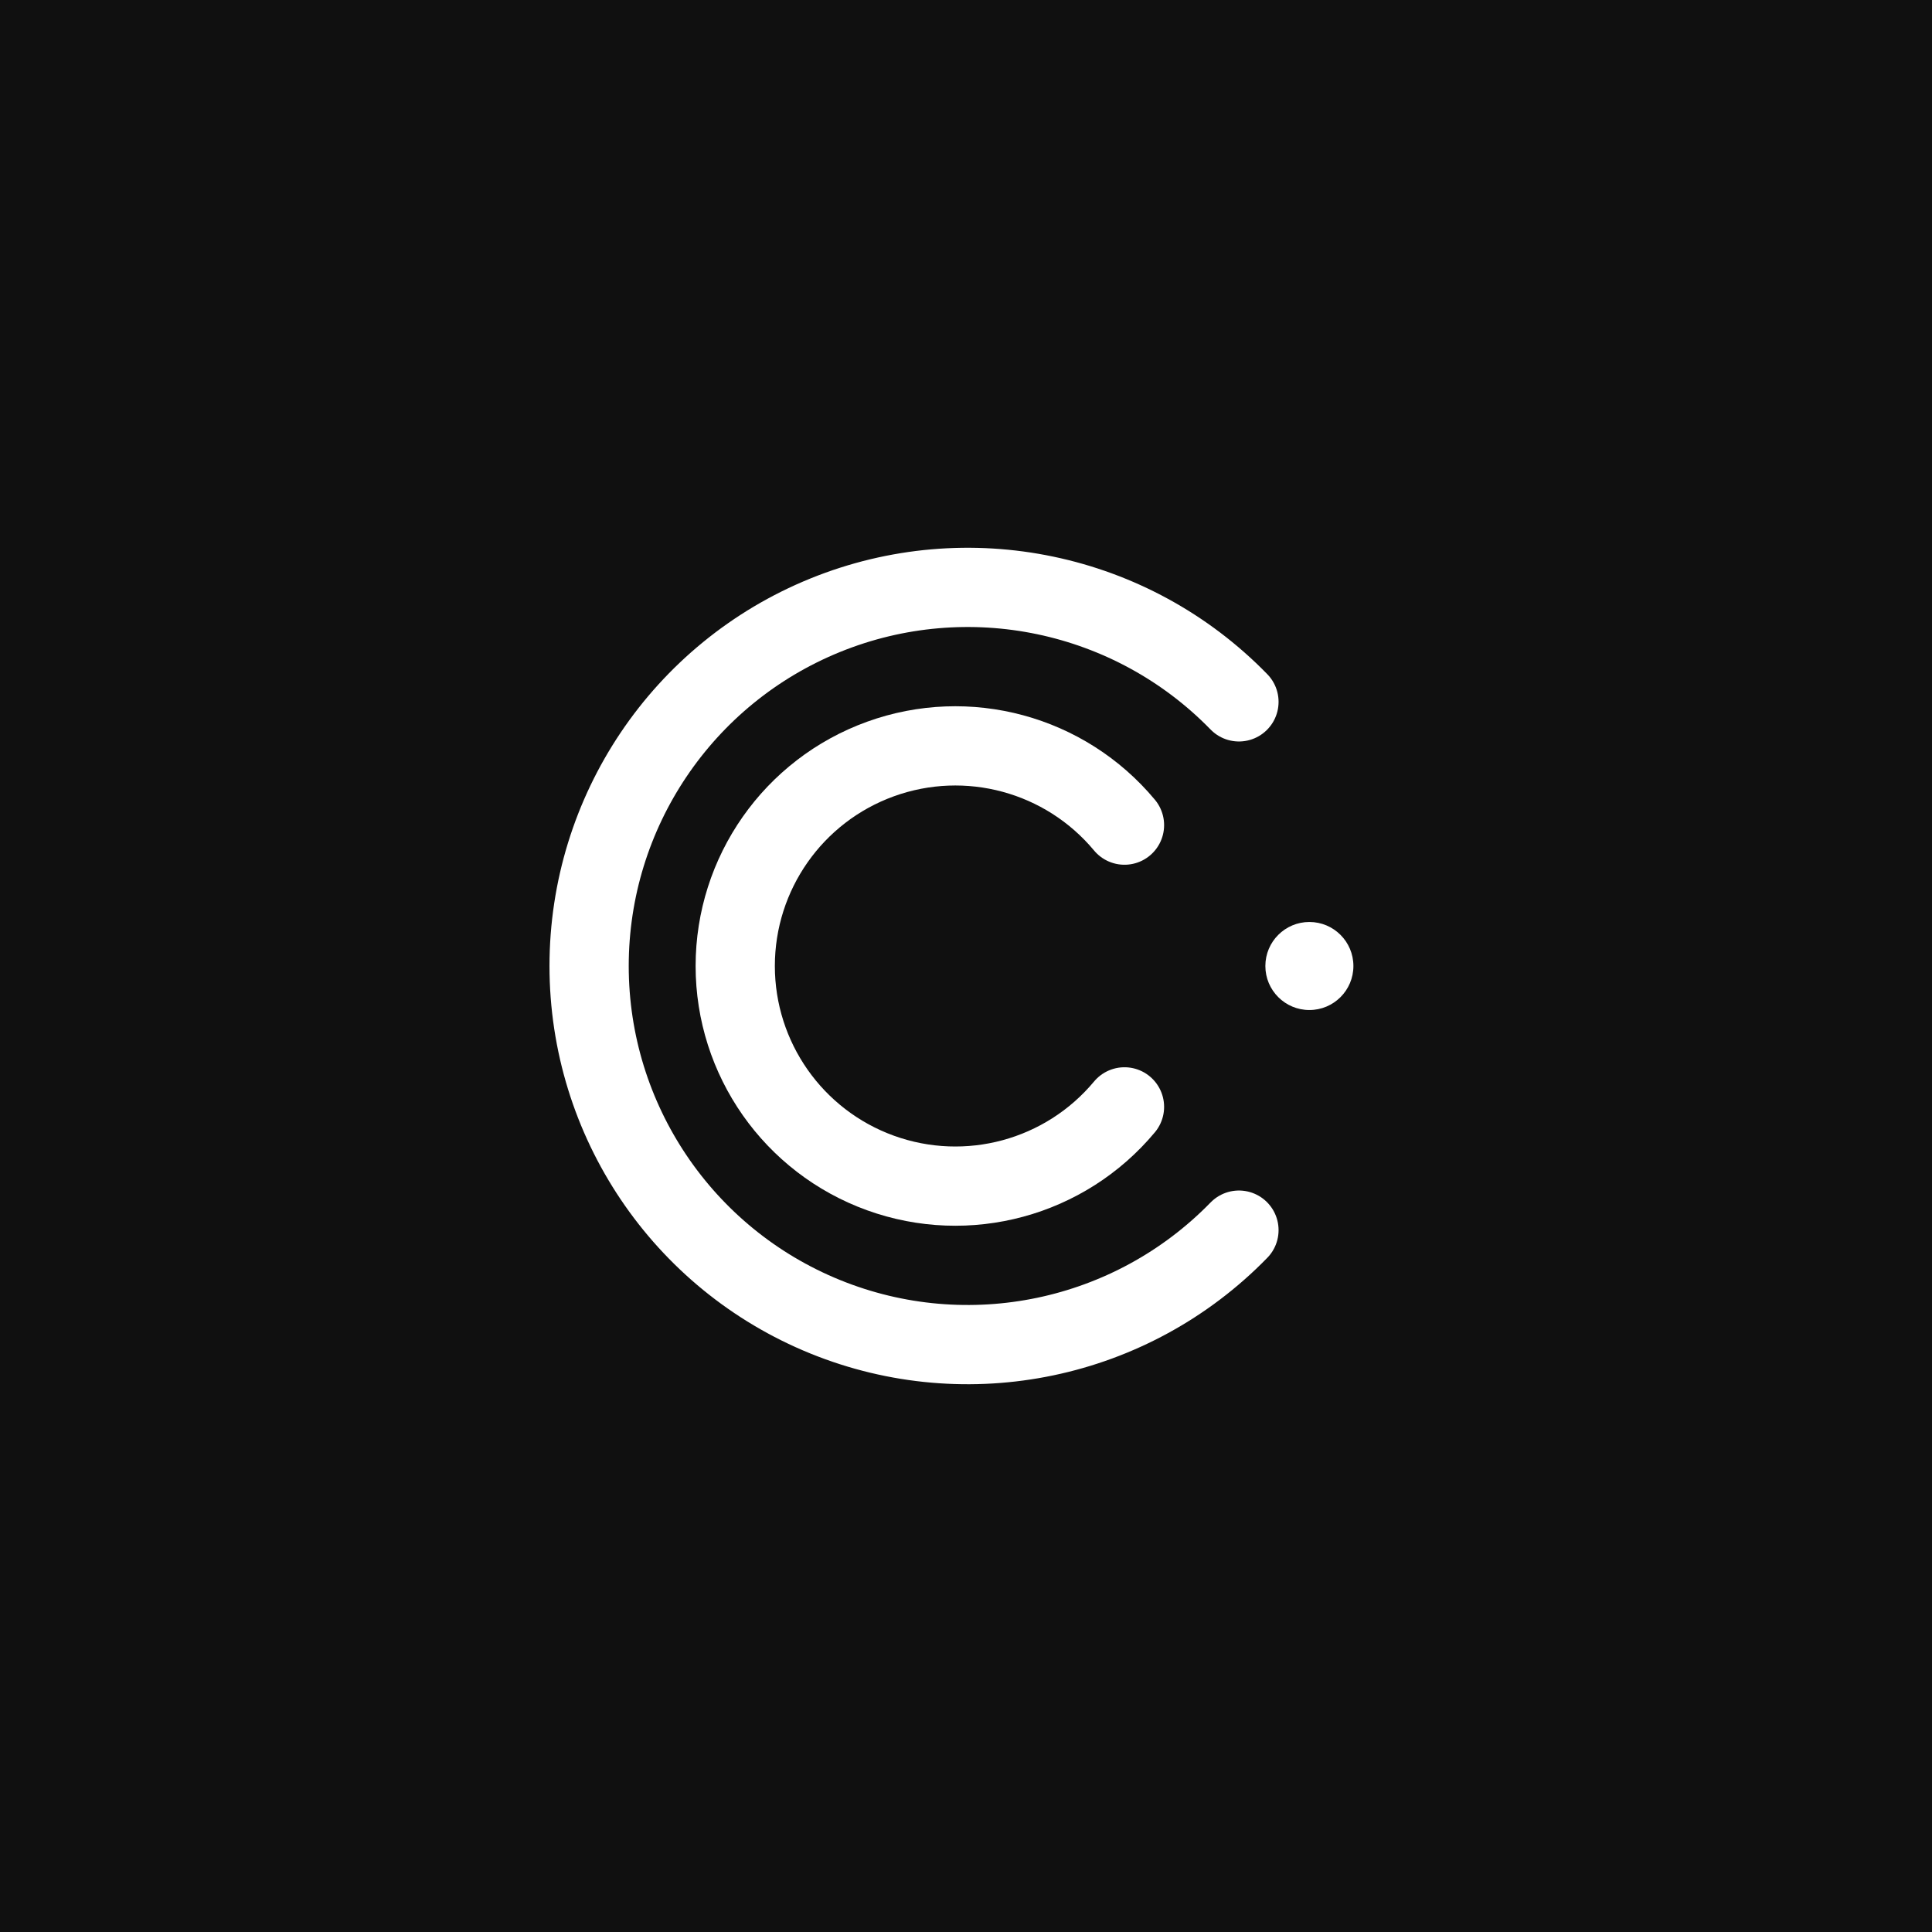
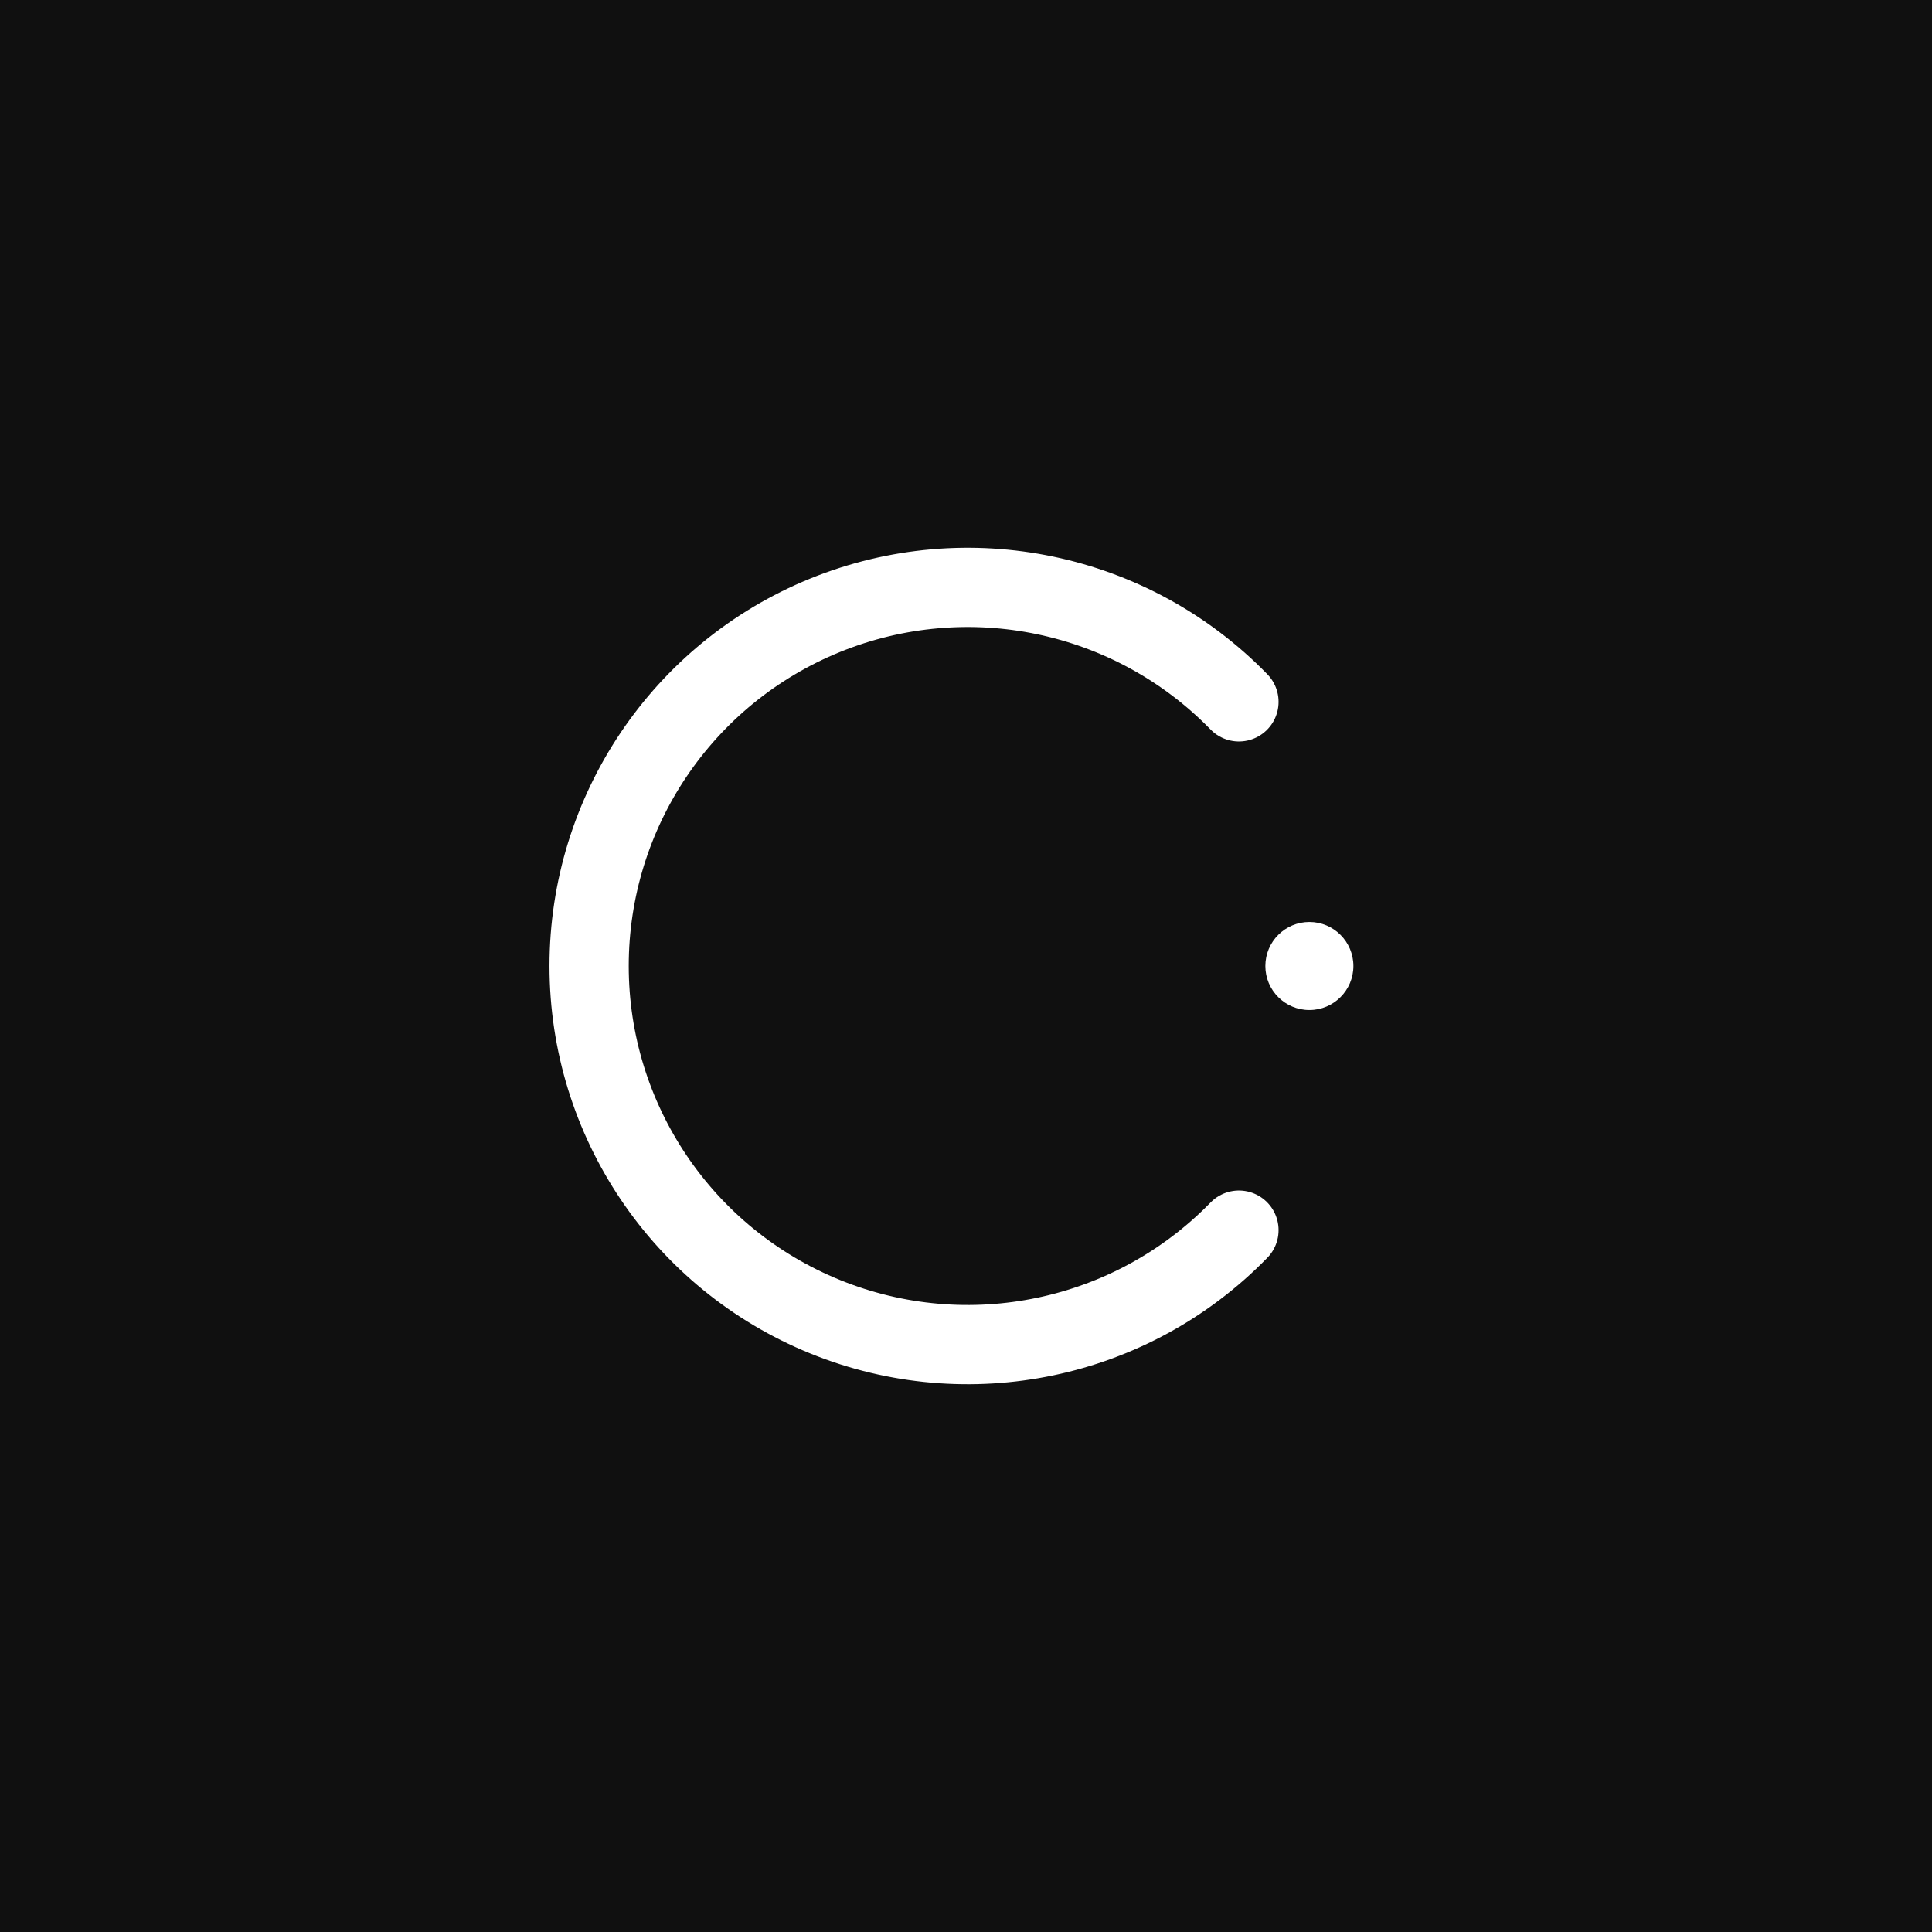
<svg xmlns="http://www.w3.org/2000/svg" width="1024" height="1024" viewBox="0 0 1024 1024">
  <rect width="1024" height="1024" fill="#101010" />
  <g transform="translate(232 232) scale(4.666667)">
    <g fill="none" stroke="#ffffff" stroke-width="9" stroke-linecap="round">
      <path d="M91 30a43 43 0 1 0 0 60" />
-       <path d="M78 44a25 25 0 1 0 0 32" />
    </g>
    <circle cx="99" cy="60" r="5" fill="#ffffff" />
  </g>
</svg>
